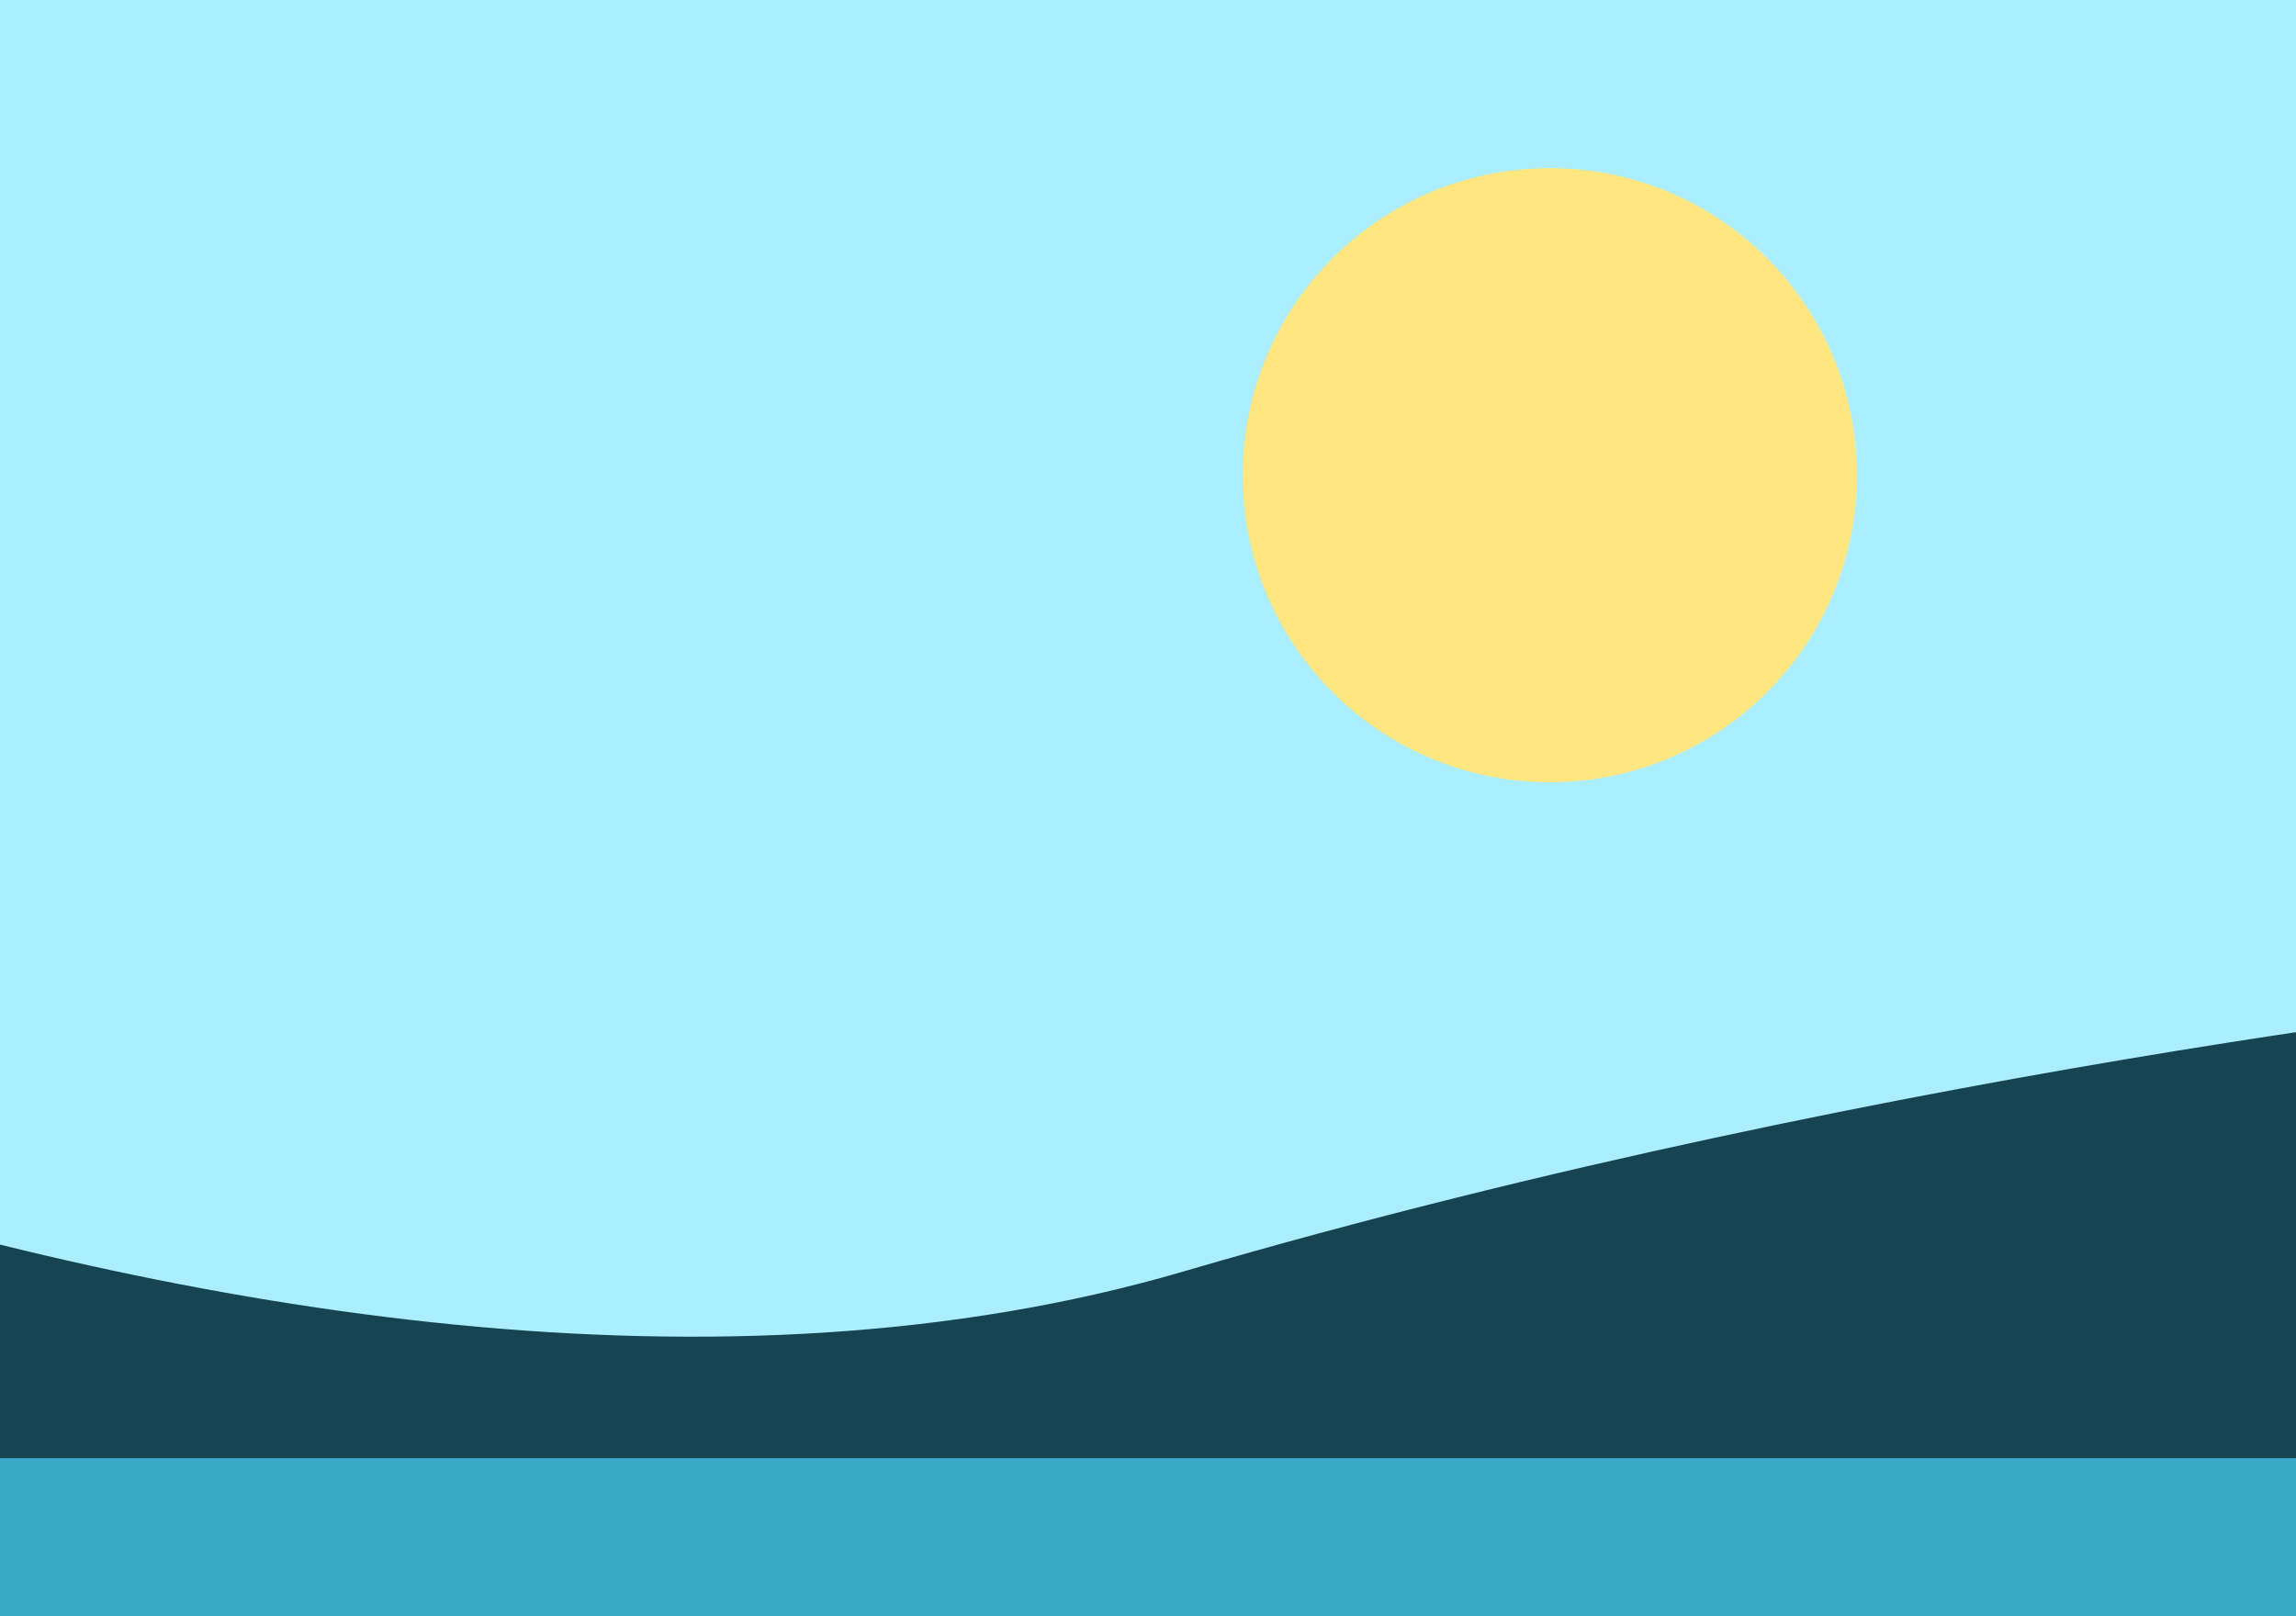
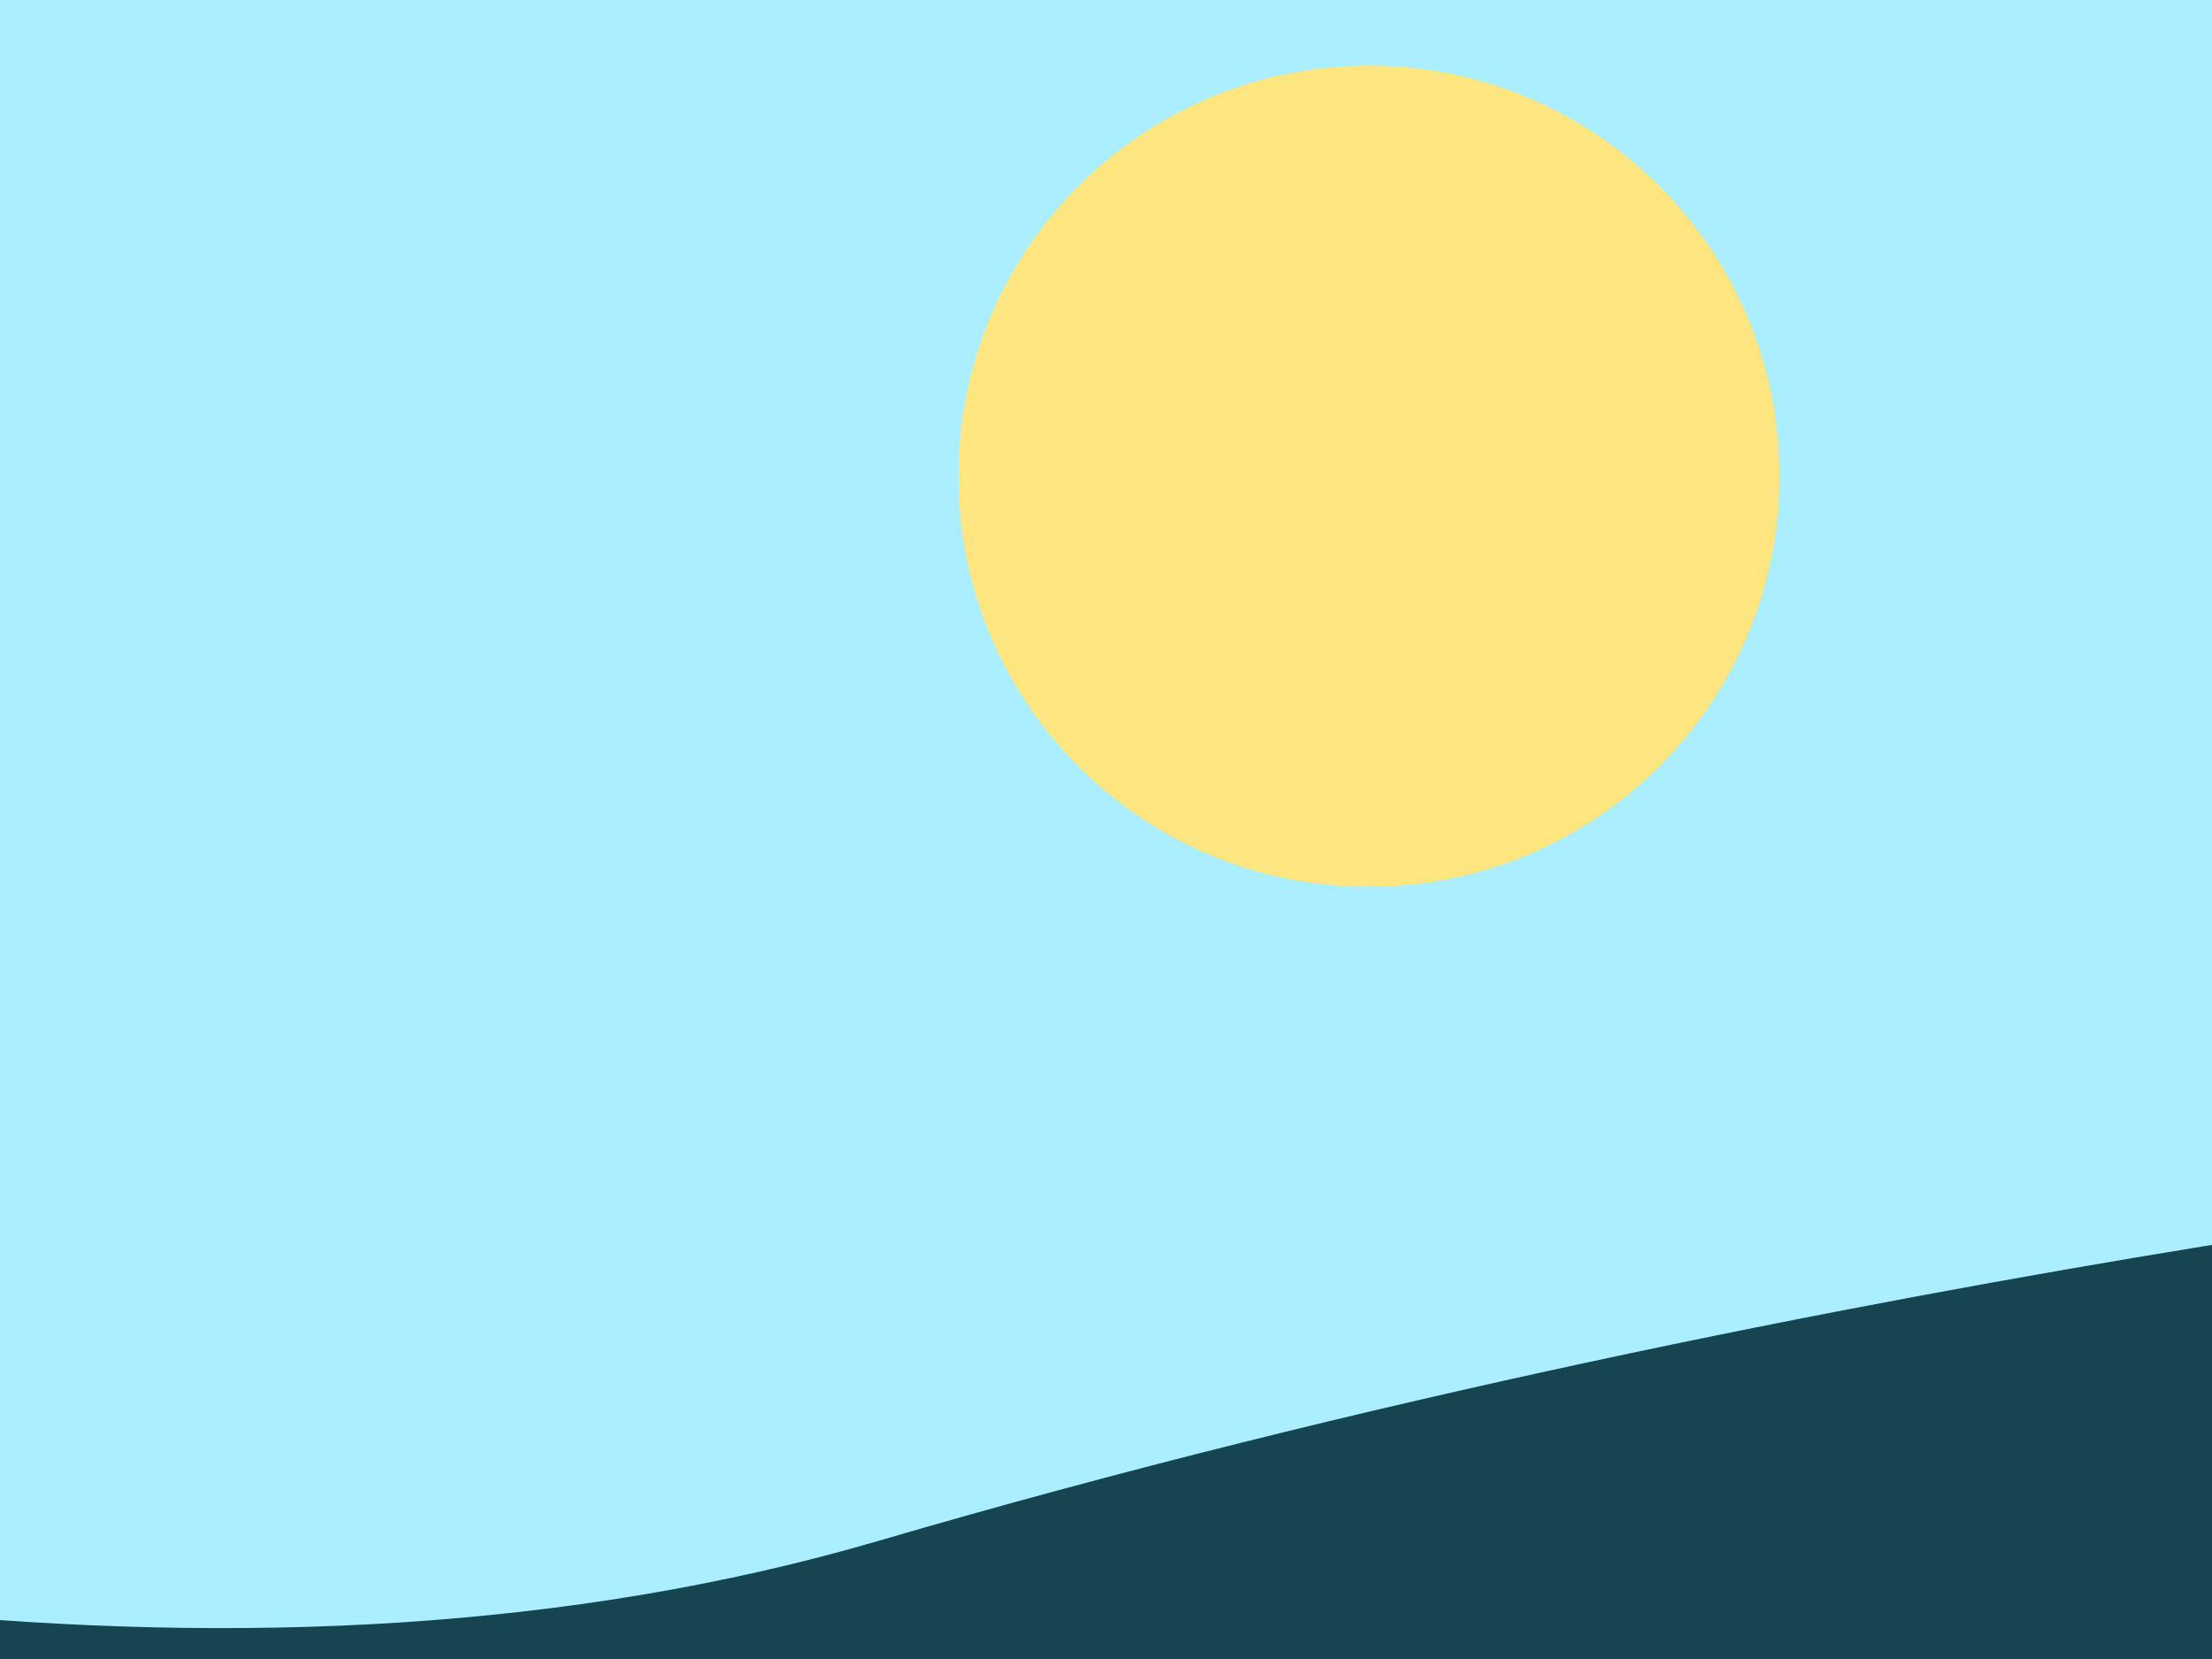
- <svg xmlns="http://www.w3.org/2000/svg" width="31.331mm" height="22.052mm" viewBox="0 0 111.016 78.135" id="svg2" version="1.1">
+ <svg xmlns="http://www.w3.org/2000/svg" version="1.1" id="svg2" viewBox="0 0 80 60" height="16.933mm" width="22.578mm">
  <defs id="defs4" />
-   <g id="layer1" transform="translate(-340.762,-92.03273)">
-     <g id="g4218">
-       <path style="fill:#e6e6e6;fill-opacity:1;stroke:none;stroke-width:1.5;stroke-linejoin:round;stroke-miterlimit:4;stroke-dasharray:none;stroke-opacity:1" d="m 155.5,64.362 325,0 0,150 -325,0 z" id="rect4136-7" />
-       <path style="fill:#ffffff;fill-opacity:1;stroke:none;stroke-width:1.5;stroke-linejoin:round;stroke-miterlimit:4;stroke-dasharray:none;stroke-opacity:1" d="m 168,76.862 300,0 0,125 -300,0 z" id="rect4983" />
-       <g transform="matrix(0.7500002,0,0,0.7500002,157.5736,780.1467)" id="g4258">
-         <g id="g4253">
-           <path id="path4215" d="m 85.191,-585.099 a 8.76,8.76 0 0 1 -3.763,0.804 8.76,8.76 0 0 1 -8.644,-8.876 8.76,8.76 0 0 1 8.396,-8.632 l 0.096,-7.242 a 16.009,16.009 0 0 0 -15.74,15.778 16.009,16.009 0 0 0 15.795,16.221 16.009,16.009 0 0 0 7.243,-1.644 l -3.384,-6.408 z" style="fill:#5e92f3;fill-opacity:1;stroke:none;stroke-width:1.5;stroke-linejoin:round;stroke-miterlimit:4;stroke-dasharray:none;stroke-opacity:1" />
-           <path id="path4213" d="m 89.425,-579.138 a 16.009,16.009 0 0 0 8.127,-13.704 16.009,16.009 0 0 0 -2.421,-8.638 l -6.04,4.005 a 8.76,8.76 0 0 1 1.212,4.536 8.76,8.76 0 0 1 -4.262,7.394 l 3.383,6.407 z" style="fill:#1565c0;fill-opacity:1;stroke:none;stroke-width:1.5;stroke-linejoin:round;stroke-miterlimit:4;stroke-dasharray:none;stroke-opacity:1" />
-           <path id="path4202" d="m 94.601,-602.281 a 16.009,16.009 0 0 0 -12.364,-6.759 l -0.096,7.255 a 8.76,8.76 0 0 1 6.419,3.51 l 6.042,-4.007 z" style="fill:#003c8f;fill-opacity:1;stroke:none;stroke-width:1.5;stroke-linejoin:round;stroke-miterlimit:4;stroke-dasharray:none;stroke-opacity:1" />
-         </g>
-         <g id="text4185" style="font-style:normal;font-variant:normal;font-weight:600;font-stretch:normal;font-size:41.136px;line-height:125%;font-family:Asap;-inkscape-font-specification:'Asap, Semi-Bold';text-align:start;letter-spacing:0px;word-spacing:0px;writing-mode:lr-tb;text-anchor:start;fill:#003c8f;fill-opacity:1;stroke:none;stroke-width:1px;stroke-linecap:butt;stroke-linejoin:miter;stroke-opacity:1">
-           <path id="path4267" d="m 117.196,-578.566 q -1.152,0 -1.687,-0.288 -0.494,-0.288 -0.494,-0.905 l 0,-26.162 q 0,-0.782 0.329,-1.152 0.37,-0.37 1.152,-0.37 l 8.556,0 q 3.784,0 6.664,1.81 2.88,1.81 2.88,6.87 0,3.538 -1.687,5.512 -1.645,1.975 -3.743,2.674 -2.057,0.658 -3.702,0.658 l -5.06,0 0,10.161 q 0,1.193 -2.18,1.193 l -1.028,0 z m 7.816,-16.002 q 1.604,0 2.838,-0.905 1.234,-0.946 1.234,-3.291 0,-2.262 -1.275,-3.167 -1.275,-0.905 -3.003,-0.905 l -4.402,0 0,8.268 4.607,0 z" />
-           <path id="path4269" d="m 137.817,-578.566 q -2.262,0 -2.262,-0.823 0,-0.123 0.165,-0.699 l 9.297,-26.656 q 0.247,-0.782 2.098,-0.782 l 1.81,0 q 1.81,0 2.098,0.782 l 9.297,26.656 q 0.123,0.411 0.123,0.699 0,0.823 -1.975,0.823 l -1.275,0 q -1.81,0 -2.098,-0.782 l -1.892,-5.636 -10.531,0 -1.892,5.636 q -0.288,0.782 -1.81,0.782 l -1.152,0 z m 13.822,-11.024 -3.003,-9.05 q -0.329,-0.946 -0.576,-2.55 l -0.165,0 q -0.041,0.247 -0.206,1.07 -0.165,0.823 -0.411,1.481 l -3.085,9.05 7.446,0 z" />
-           <path id="path4271" d="m 183.819,-594.239 q 0.782,0 1.152,0.37 0.37,0.329 0.37,1.111 l 0,11.271 q 0,1.769 -2.921,2.468 -2.921,0.658 -6.541,0.658 -6.664,0 -9.955,-3.579 -3.291,-3.579 -3.291,-11.066 0,-14.727 13.616,-14.727 1.892,0 3.867,0.37 2.016,0.37 3.291,1.028 1.316,0.617 1.316,1.357 0,0.494 -0.411,1.316 -0.37,0.782 -0.905,1.399 -0.535,0.617 -0.946,0.617 -0.123,0 -1.028,-0.411 -0.864,-0.411 -2.221,-0.74 -1.316,-0.329 -3.044,-0.329 -4.155,0 -6.088,2.509 -1.892,2.509 -1.892,7.487 0,10.161 7.775,10.161 2.098,0 3.949,-0.37 l 0,-6.294 -4.031,0 q -0.576,0 -0.864,-0.411 -0.247,-0.411 -0.247,-1.357 l 0,-1.07 q 0,-0.946 0.247,-1.357 0.288,-0.411 0.864,-0.411 l 7.939,0 z" />
-           <path id="path4273" d="m 193.193,-578.648 q -0.782,0 -1.152,-0.37 -0.37,-0.37 -0.37,-1.152 l 0,-25.751 q 0,-0.823 0.37,-1.152 0.37,-0.37 1.152,-0.37 l 14.398,0 q 0.576,0 0.823,0.411 0.288,0.411 0.288,1.357 l 0,1.07 q 0,0.946 -0.288,1.357 -0.247,0.411 -0.823,0.411 l -10.531,0 0,7.158 9.379,0 q 0.576,0 0.823,0.411 0.288,0.411 0.288,1.357 l 0,1.07 q 0,0.946 -0.288,1.357 -0.247,0.411 -0.823,0.411 l -9.379,0 0,7.816 10.572,0 q 0.576,0 0.823,0.411 0.288,0.411 0.288,1.357 l 0,1.07 q 0,0.946 -0.288,1.357 -0.247,0.411 -0.823,0.411 l -14.439,0 z" />
-           <path id="path4275" d="m 226.229,-578.566 q -2.18,0 -2.18,-1.193 l 0,-26.574 q 0,-1.193 2.18,-1.193 l 1.07,0 q 2.18,0 2.18,1.193 l 0,10.654 12.423,0 0,-10.654 q 0,-1.193 2.18,-1.193 l 1.07,0 q 2.18,0 2.18,1.193 l 0,26.574 q 0,1.193 -2.18,1.193 l -1.07,0 q -2.18,0 -2.18,-1.193 l 0,-11.271 -12.423,0 0,11.271 q 0,1.193 -2.18,1.193 l -1.07,0 z" />
-           <path id="path4277" d="m 253.191,-578.566 q -2.262,0 -2.262,-0.823 0,-0.123 0.165,-0.699 l 9.297,-26.656 q 0.247,-0.782 2.098,-0.782 l 1.81,0 q 1.81,0 2.098,0.782 l 9.297,26.656 q 0.123,0.411 0.123,0.699 0,0.823 -1.975,0.823 l -1.275,0 q -1.81,0 -2.098,-0.782 l -1.892,-5.636 -10.531,0 -1.892,5.636 q -0.288,0.782 -1.81,0.782 l -1.152,0 z m 13.822,-11.024 -3.003,-9.05 q -0.329,-0.946 -0.576,-2.55 l -0.165,0 q -0.041,0.247 -0.206,1.07 -0.165,0.823 -0.411,1.481 l -3.085,9.05 7.446,0 z" />
-           <path id="path4279" d="m 281.422,-578.566 q -2.18,0 -2.18,-1.193 l 0,-26.162 q 0,-0.782 0.329,-1.152 0.37,-0.37 1.152,-0.37 l 7.651,0 q 5.142,0 7.61,1.892 2.509,1.892 2.509,5.677 0,2.386 -1.275,4.114 -1.275,1.728 -3.497,2.592 l 0,0.165 q 0.905,0.329 1.728,1.481 0.823,1.111 1.481,2.756 l 3.497,8.721 q 0.165,0.576 0.165,0.699 0,0.782 -2.221,0.782 l -1.234,0 q -1.81,0 -2.139,-0.782 l -3.209,-8.063 q -0.74,-1.687 -1.769,-2.345 -0.987,-0.658 -3.044,-0.658 l -2.345,0 0,10.654 q 0,1.193 -2.18,1.193 l -1.028,0 z m 7.651,-16.495 q 1.563,0 2.715,-1.193 1.152,-1.234 1.152,-2.88 0,-1.769 -1.111,-2.715 -1.111,-0.987 -3.044,-0.987 l -4.155,0 0,7.775 4.443,0 z" />
-           <path id="path4281" d="m 312.783,-578.566 q -1.851,0 -2.057,-0.782 l -9.091,-26.656 q -0.123,-0.452 -0.123,-0.699 0,-0.823 2.221,-0.823 l 1.028,0 q 1.81,0 2.139,0.987 l 6.294,19.252 0.411,1.687 0.165,0 0.452,-1.687 6.376,-19.252 q 0.329,-0.987 2.139,-0.987 l 0.946,0 q 2.221,0 2.221,0.823 0,0.247 -0.123,0.699 l -9.091,26.656 q -0.206,0.782 -2.057,0.782 l -1.851,0 z" />
-           <path id="path4283" d="m 331.384,-578.648 q -0.782,0 -1.152,-0.37 -0.37,-0.37 -0.37,-1.152 l 0,-25.751 q 0,-0.823 0.37,-1.152 0.37,-0.37 1.152,-0.37 l 14.398,0 q 0.576,0 0.823,0.411 0.288,0.411 0.288,1.357 l 0,1.07 q 0,0.946 -0.288,1.357 -0.247,0.411 -0.823,0.411 l -10.531,0 0,7.158 9.379,0 q 0.576,0 0.823,0.411 0.288,0.411 0.288,1.357 l 0,1.07 q 0,0.946 -0.288,1.357 -0.247,0.411 -0.823,0.411 l -9.379,0 0,7.816 10.572,0 q 0.576,0 0.823,0.411 0.288,0.411 0.288,1.357 l 0,1.07 q 0,0.946 -0.288,1.357 -0.247,0.411 -0.823,0.411 l -14.439,0 z" />
-           <path id="path4285" d="m 359.351,-578.36 q -2.756,0 -4.936,-0.576 -2.139,-0.576 -3.332,-1.44 -1.028,-0.782 -1.028,-1.399 0,-0.782 0.823,-1.933 0.823,-1.193 1.357,-1.193 0.247,0 1.028,0.452 1.275,0.658 2.509,1.07 1.234,0.411 2.88,0.411 1.851,0 3.085,-0.864 1.275,-0.905 1.275,-2.674 0,-1.111 -0.658,-1.851 -0.617,-0.782 -1.563,-1.275 -0.946,-0.535 -2.633,-1.234 l -1.44,-0.617 q -1.892,-0.823 -3.167,-1.728 -1.275,-0.946 -2.098,-2.509 -0.823,-1.563 -0.823,-3.949 0,-2.592 1.275,-4.402 1.316,-1.851 3.497,-2.756 2.18,-0.905 4.772,-0.905 1.851,0 3.579,0.411 1.728,0.411 2.674,1.111 0.864,0.617 0.864,1.234 0,0.74 -0.699,1.933 -0.699,1.152 -1.234,1.152 -0.206,0 -0.658,-0.206 -0.453,-0.206 -0.699,-0.329 -1.645,-0.699 -3.497,-0.699 -2.221,0 -3.291,0.905 -1.028,0.864 -1.028,2.221 0,1.193 0.617,1.975 0.617,0.74 1.522,1.193 0.905,0.452 2.674,1.152 2.345,0.946 3.867,1.851 1.522,0.905 2.592,2.592 1.111,1.645 1.111,4.237 0,4.319 -2.633,6.499 -2.633,2.139 -6.582,2.139 z" />
-           <path id="path4287" d="m 380.289,-578.566 q -2.18,0 -2.18,-1.193 l 0,-23.077 -6.993,0 q -0.576,0 -0.864,-0.411 -0.247,-0.411 -0.247,-1.357 l 0,-1.07 q 0,-0.946 0.247,-1.357 0.288,-0.411 0.864,-0.411 l 19.375,0 q 0.576,0 0.823,0.411 0.288,0.411 0.288,1.357 l 0,1.07 q 0,0.946 -0.288,1.357 -0.247,0.411 -0.823,0.411 l -6.952,0 0,23.077 q 0,1.193 -2.18,1.193 l -1.07,0 z" />
-         </g>
-       </g>
-       <path style="fill:#aaeeff;fill-opacity:1;stroke:none;stroke-width:1.5;stroke-linejoin:round;stroke-miterlimit:4;stroke-dasharray:none;stroke-opacity:1" d="m 168,76.862 300,0 0,84.365 -300,0 z" id="rect4180" />
-       <path style="fill:#37abc8;fill-opacity:1;stroke:none;stroke-width:1.5;stroke-linejoin:round;stroke-miterlimit:4;stroke-dasharray:none;stroke-opacity:1" d="m 168,161.366 300,0 0,39.759 -300,0 z" id="rect4182" />
-       <path id="rect4184" d="m 168,150.507 10.994,-5.422 c 0,0 12.431,9.814 21.668,2.585 12.714,11.979 25.596,-6.242 31.017,-6.443 5.775,3.055 24.91,13.504 46.717,14.146 11.782,0.347 39.687,-9.913 50.076,-6.62 21.067,6.676 47.173,11.315 69.529,4.767 35.071,-10.273 69.645,-13.619 69.645,-13.619 l 0.354,22.655 -83.397,0 -216.603,0 c 0,0 0.402,-9.639 0,-12.048 z" style="fill:#164450;fill-opacity:1;stroke:none;stroke-width:1.5;stroke-linejoin:round;stroke-miterlimit:4;stroke-dasharray:none;stroke-opacity:1" />
-       <path style="fill:#ffe680;fill-opacity:1;stroke:none;stroke-width:1.5;stroke-linejoin:round;stroke-miterlimit:4;stroke-dasharray:none;stroke-opacity:1" d="M 430.565,115.014 A 14.849,14.849 0 0 1 415.715,129.863 14.849,14.849 0 0 1 400.866,115.014 14.849,14.849 0 0 1 415.715,100.164 14.849,14.849 0 0 1 430.565,115.014 Z" id="path4216" />
-     </g>
-     <rect style="fill:none;fill-opacity:1;stroke:none;stroke-width:1.5;stroke-linejoin:round;stroke-miterlimit:4;stroke-dasharray:none;stroke-opacity:1" id="rect4246" width="111.016" height="78.135" x="340.762" y="92.033" />
+   <g transform="translate(-393.0879,-102.3898)" id="layer1">
+     <path style="fill:#e6e6e6;fill-opacity:1;stroke:none;stroke-width:1.5;stroke-linejoin:round;stroke-miterlimit:4;stroke-dasharray:none;stroke-opacity:1" d="m 182.37,68.958 325,0 0,150 -325,0 z" id="rect4136-7" />
+     <path style="fill:#ffffff;fill-opacity:1;stroke:none;stroke-width:1.5;stroke-linejoin:round;stroke-miterlimit:4;stroke-dasharray:none;stroke-opacity:1" d="m 194.87,81.458 300,0 0,125 -300,0 z" id="rect4983" />
+     <path style="fill:#aaeeff;fill-opacity:1;stroke:none;stroke-width:1.5;stroke-linejoin:round;stroke-miterlimit:4;stroke-dasharray:none;stroke-opacity:1" d="m 194.87,81.458 300,0 0,84.365 -300,0 z" id="rect4180" />
+     <path style="fill:#37abc8;fill-opacity:1;stroke:none;stroke-width:1.5;stroke-linejoin:round;stroke-miterlimit:4;stroke-dasharray:none;stroke-opacity:1" d="m 194.87,165.962 300,0 0,39.759 -300,0 z" id="rect4182" />
+     <path id="rect4184" d="m 194.87,155.103 10.994,-5.422 c 0,0 12.431,9.814 21.668,2.585 12.714,11.979 25.596,-6.242 31.017,-6.443 5.775,3.055 24.91,13.504 46.717,14.146 11.782,0.347 39.687,-9.913 50.076,-6.62 21.067,6.676 47.173,11.315 69.529,4.767 35.071,-10.273 69.645,-13.619 69.645,-13.619 l 0.354,22.655 -83.397,0 -216.603,0 c 0,0 0.402,-9.639 0,-12.048 z" style="fill:#164450;fill-opacity:1;stroke:none;stroke-width:1.5;stroke-linejoin:round;stroke-miterlimit:4;stroke-dasharray:none;stroke-opacity:1" />
+     <path style="fill:#ffe680;fill-opacity:1;stroke:none;stroke-width:1.5;stroke-linejoin:round;stroke-miterlimit:4;stroke-dasharray:none;stroke-opacity:1" d="m 457.435,119.61 a 14.849,14.849 0 0 1 -14.849,14.849 14.849,14.849 0 0 1 -14.849,-14.849 14.849,14.849 0 0 1 14.849,-14.849 14.849,14.849 0 0 1 14.849,14.849 z" id="path4216" />
+     <rect y="92.033" x="340.762" height="78.135" width="111.016" id="rect4246" style="fill:none;fill-opacity:1;stroke:none;stroke-width:1.5;stroke-linejoin:round;stroke-miterlimit:4;stroke-dasharray:none;stroke-opacity:1" />
+     <rect y="-92.459" x="270.758" height="240" width="320" id="rect4742" style="fill:none;fill-opacity:1;stroke:none;stroke-width:1.5;stroke-linejoin:round;stroke-miterlimit:4;stroke-dasharray:none;stroke-opacity:1" />
+     <rect y="102.39" x="393.088" height="60" width="80" id="rect4744" style="fill:none;fill-opacity:1;stroke:none;stroke-width:1.5;stroke-linejoin:round;stroke-miterlimit:4;stroke-dasharray:none;stroke-opacity:1" />
  </g>
</svg>
